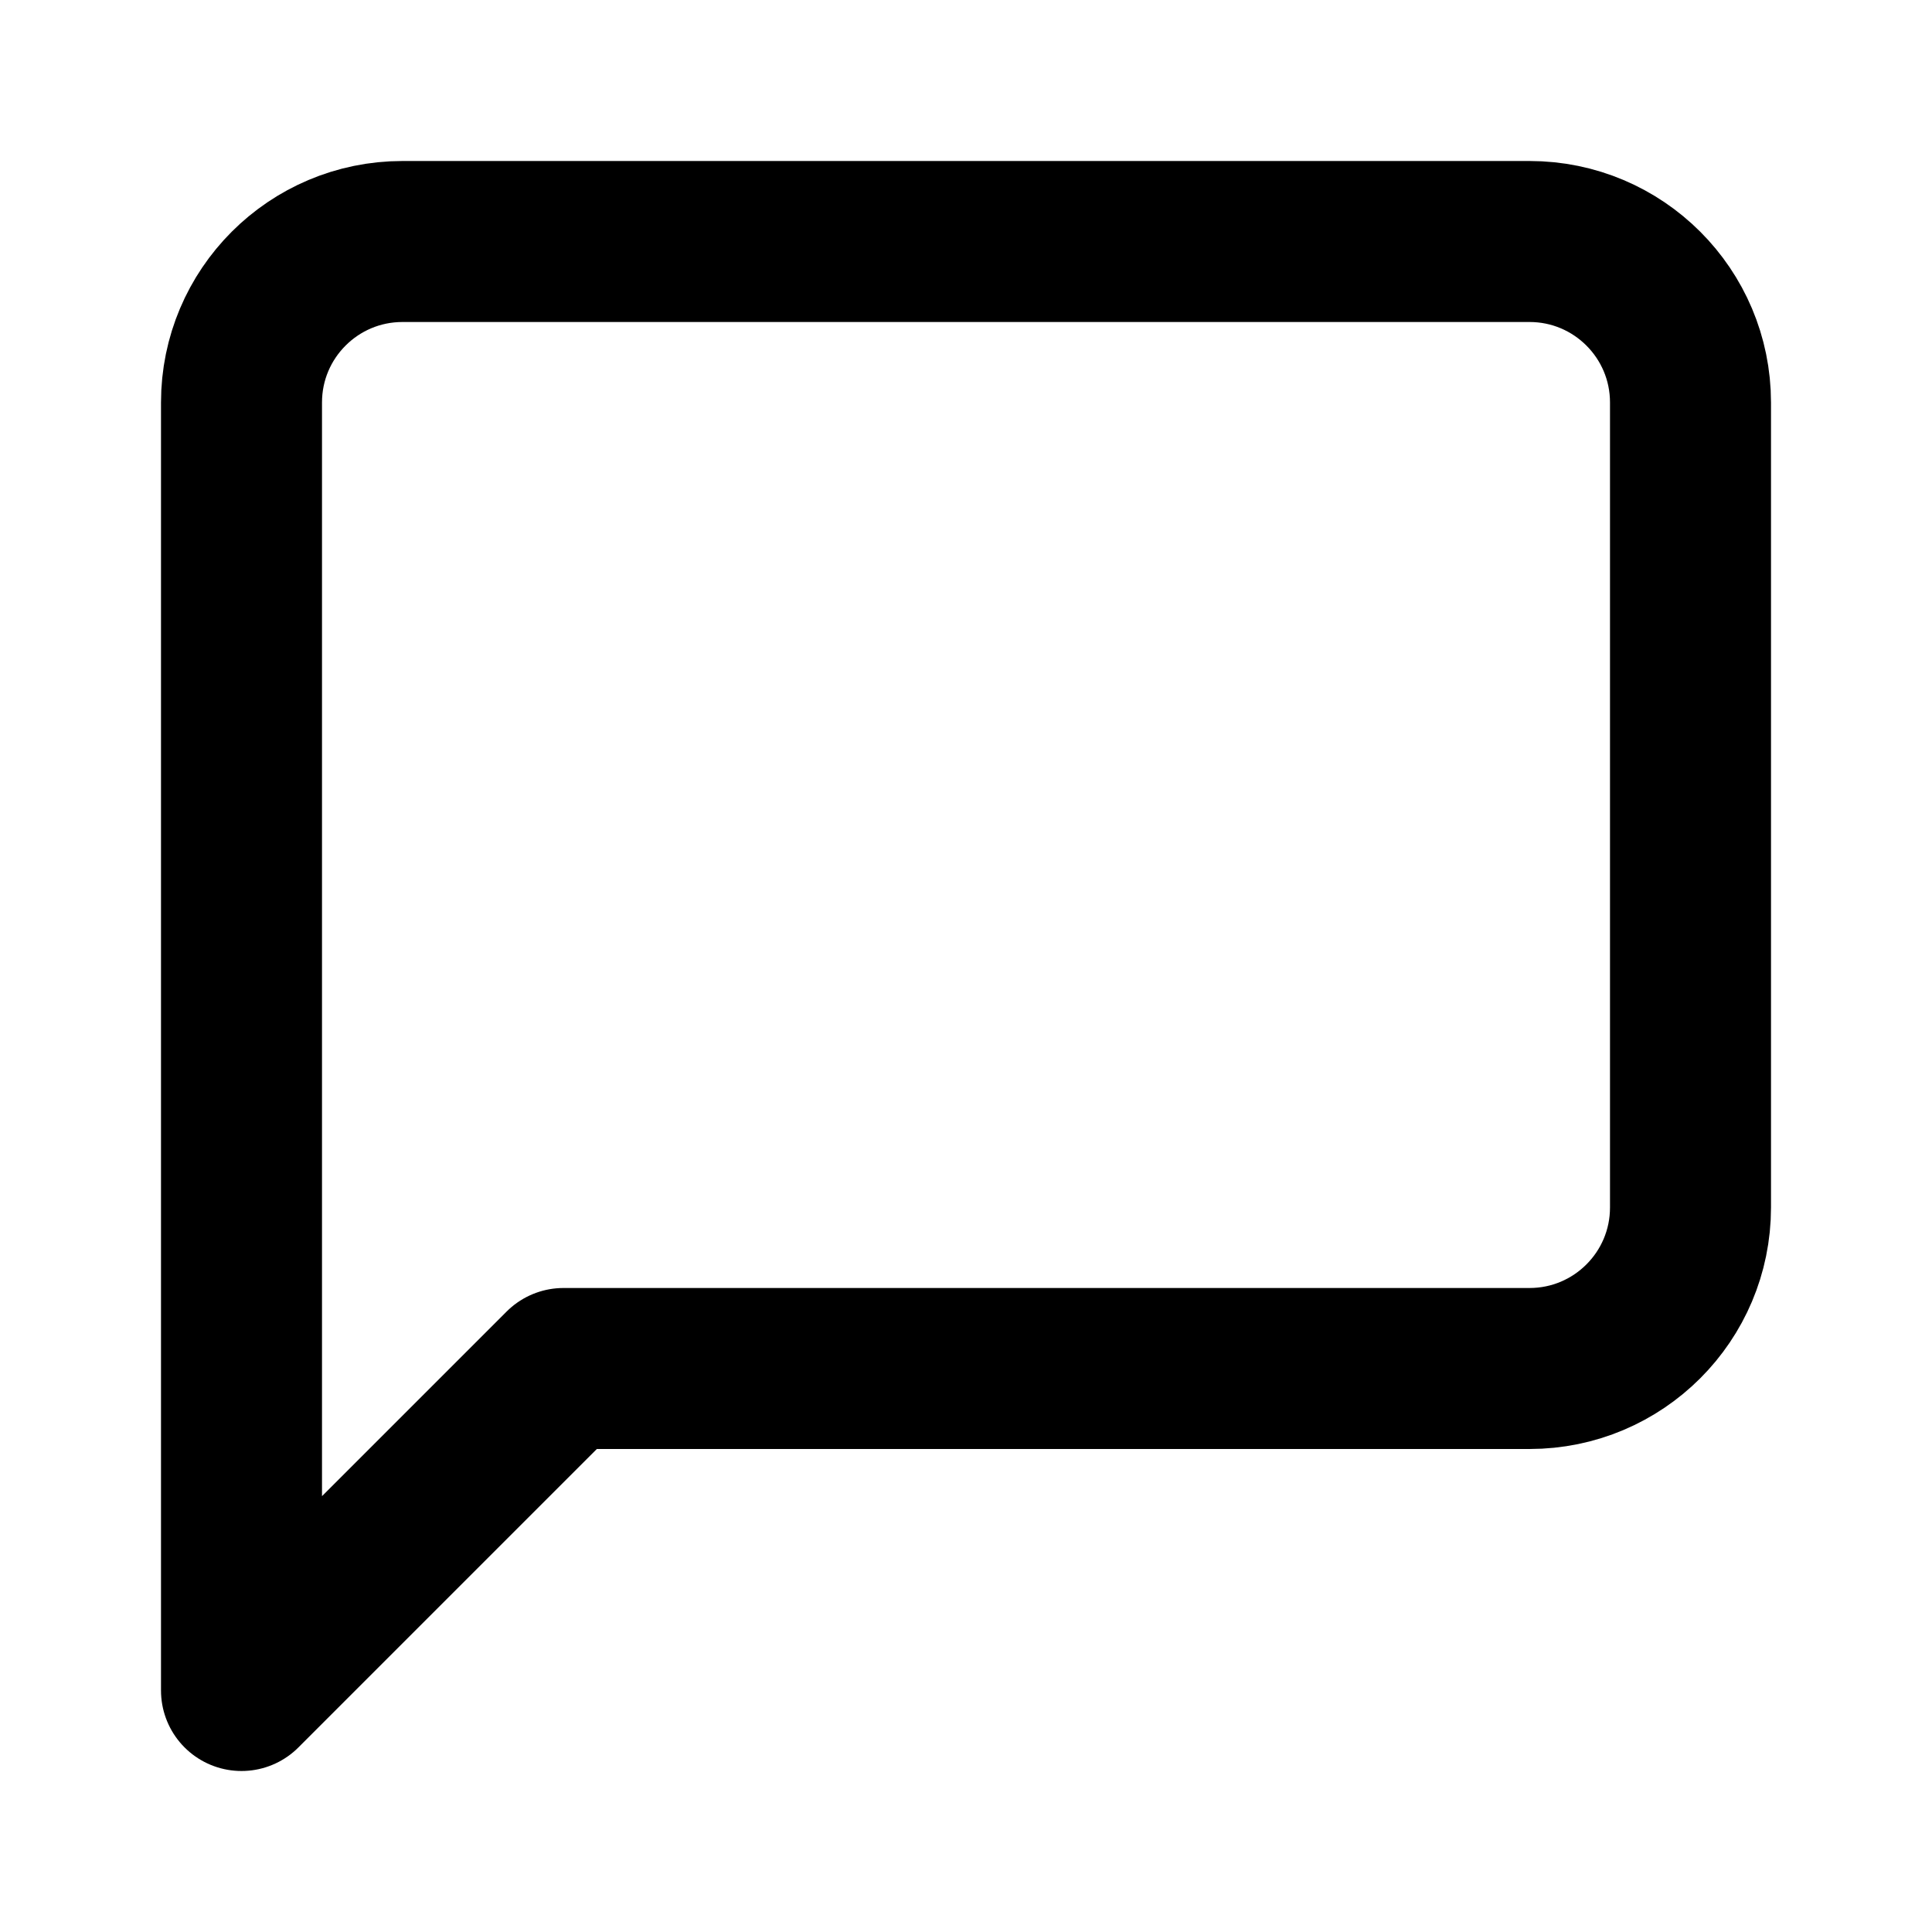
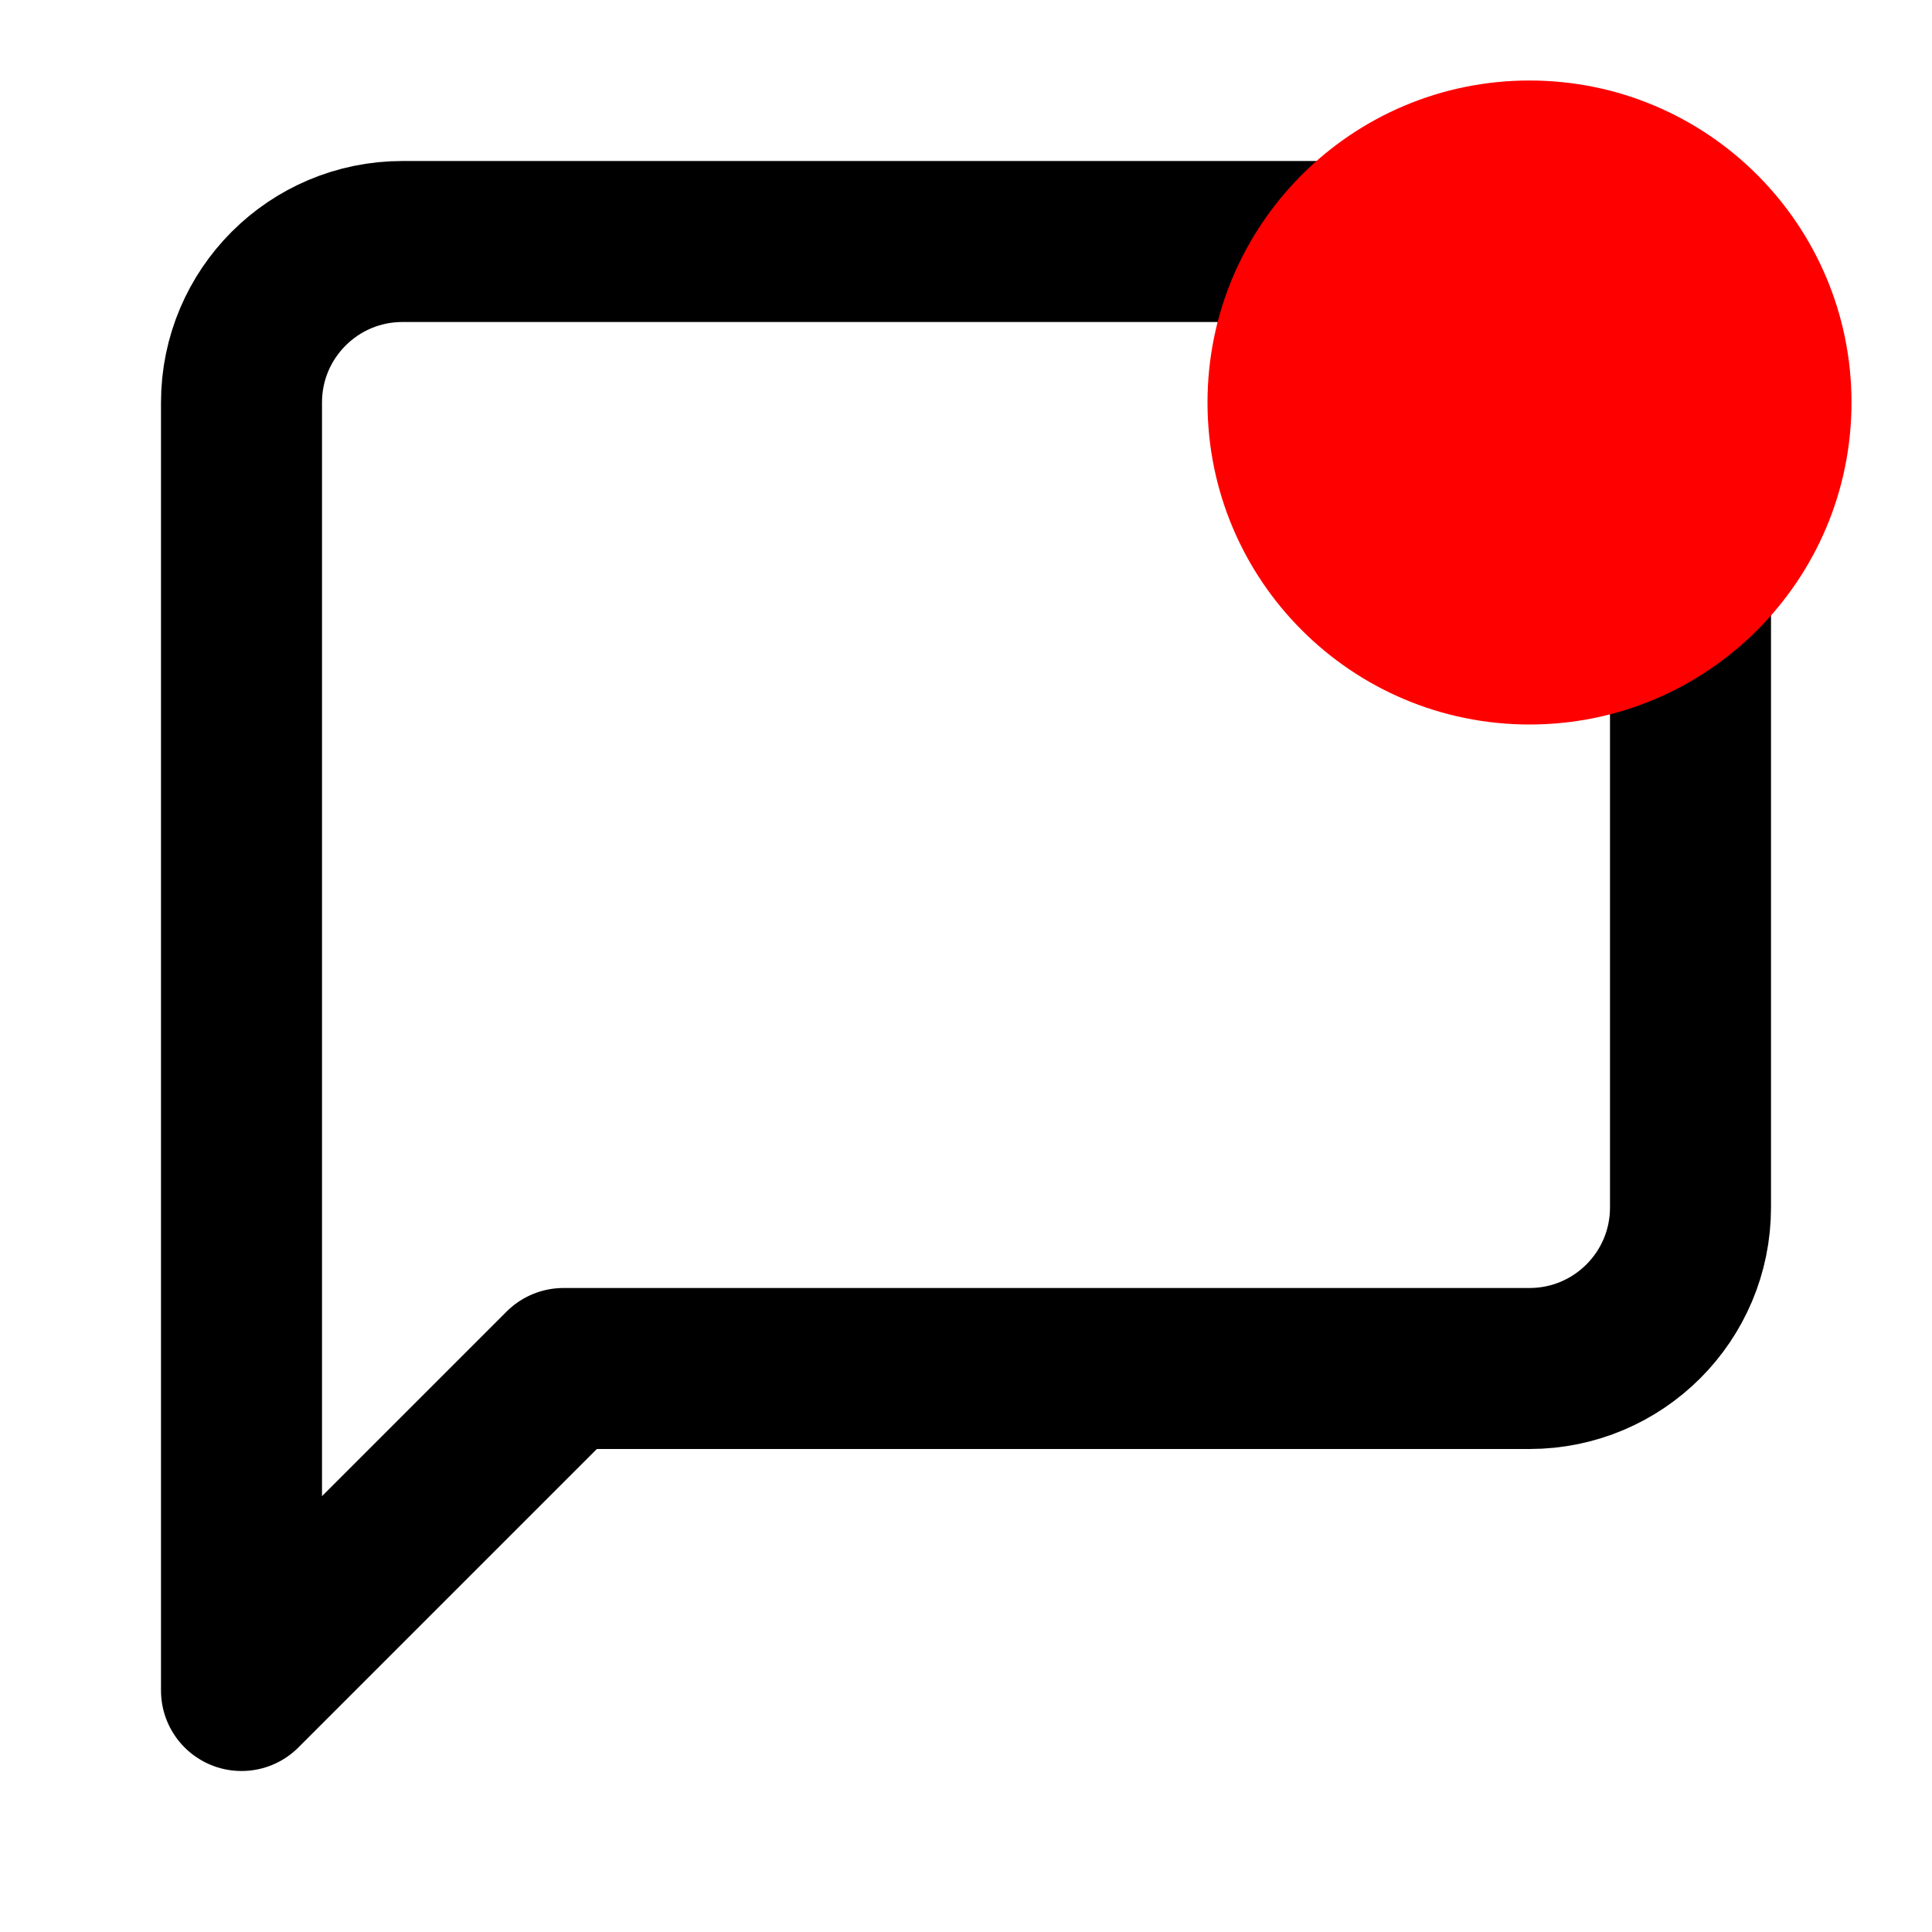
<svg xmlns="http://www.w3.org/2000/svg" width="24" height="24" viewBox="0 0 24 24" fill="none" stroke="currentColor" stroke-width="2" stroke-linecap="round" stroke-linejoin="round" class="feather feather-message-square">
  <path d="M21 15a2 2 0 0 1-2 2H7l-4 4V5a2 2 0 0 1 2-2h14a2 2 0 0 1 2 2z" />
+   <circle cx="19" cy="5" r="4" fill="red" stroke="none" />
</svg>
